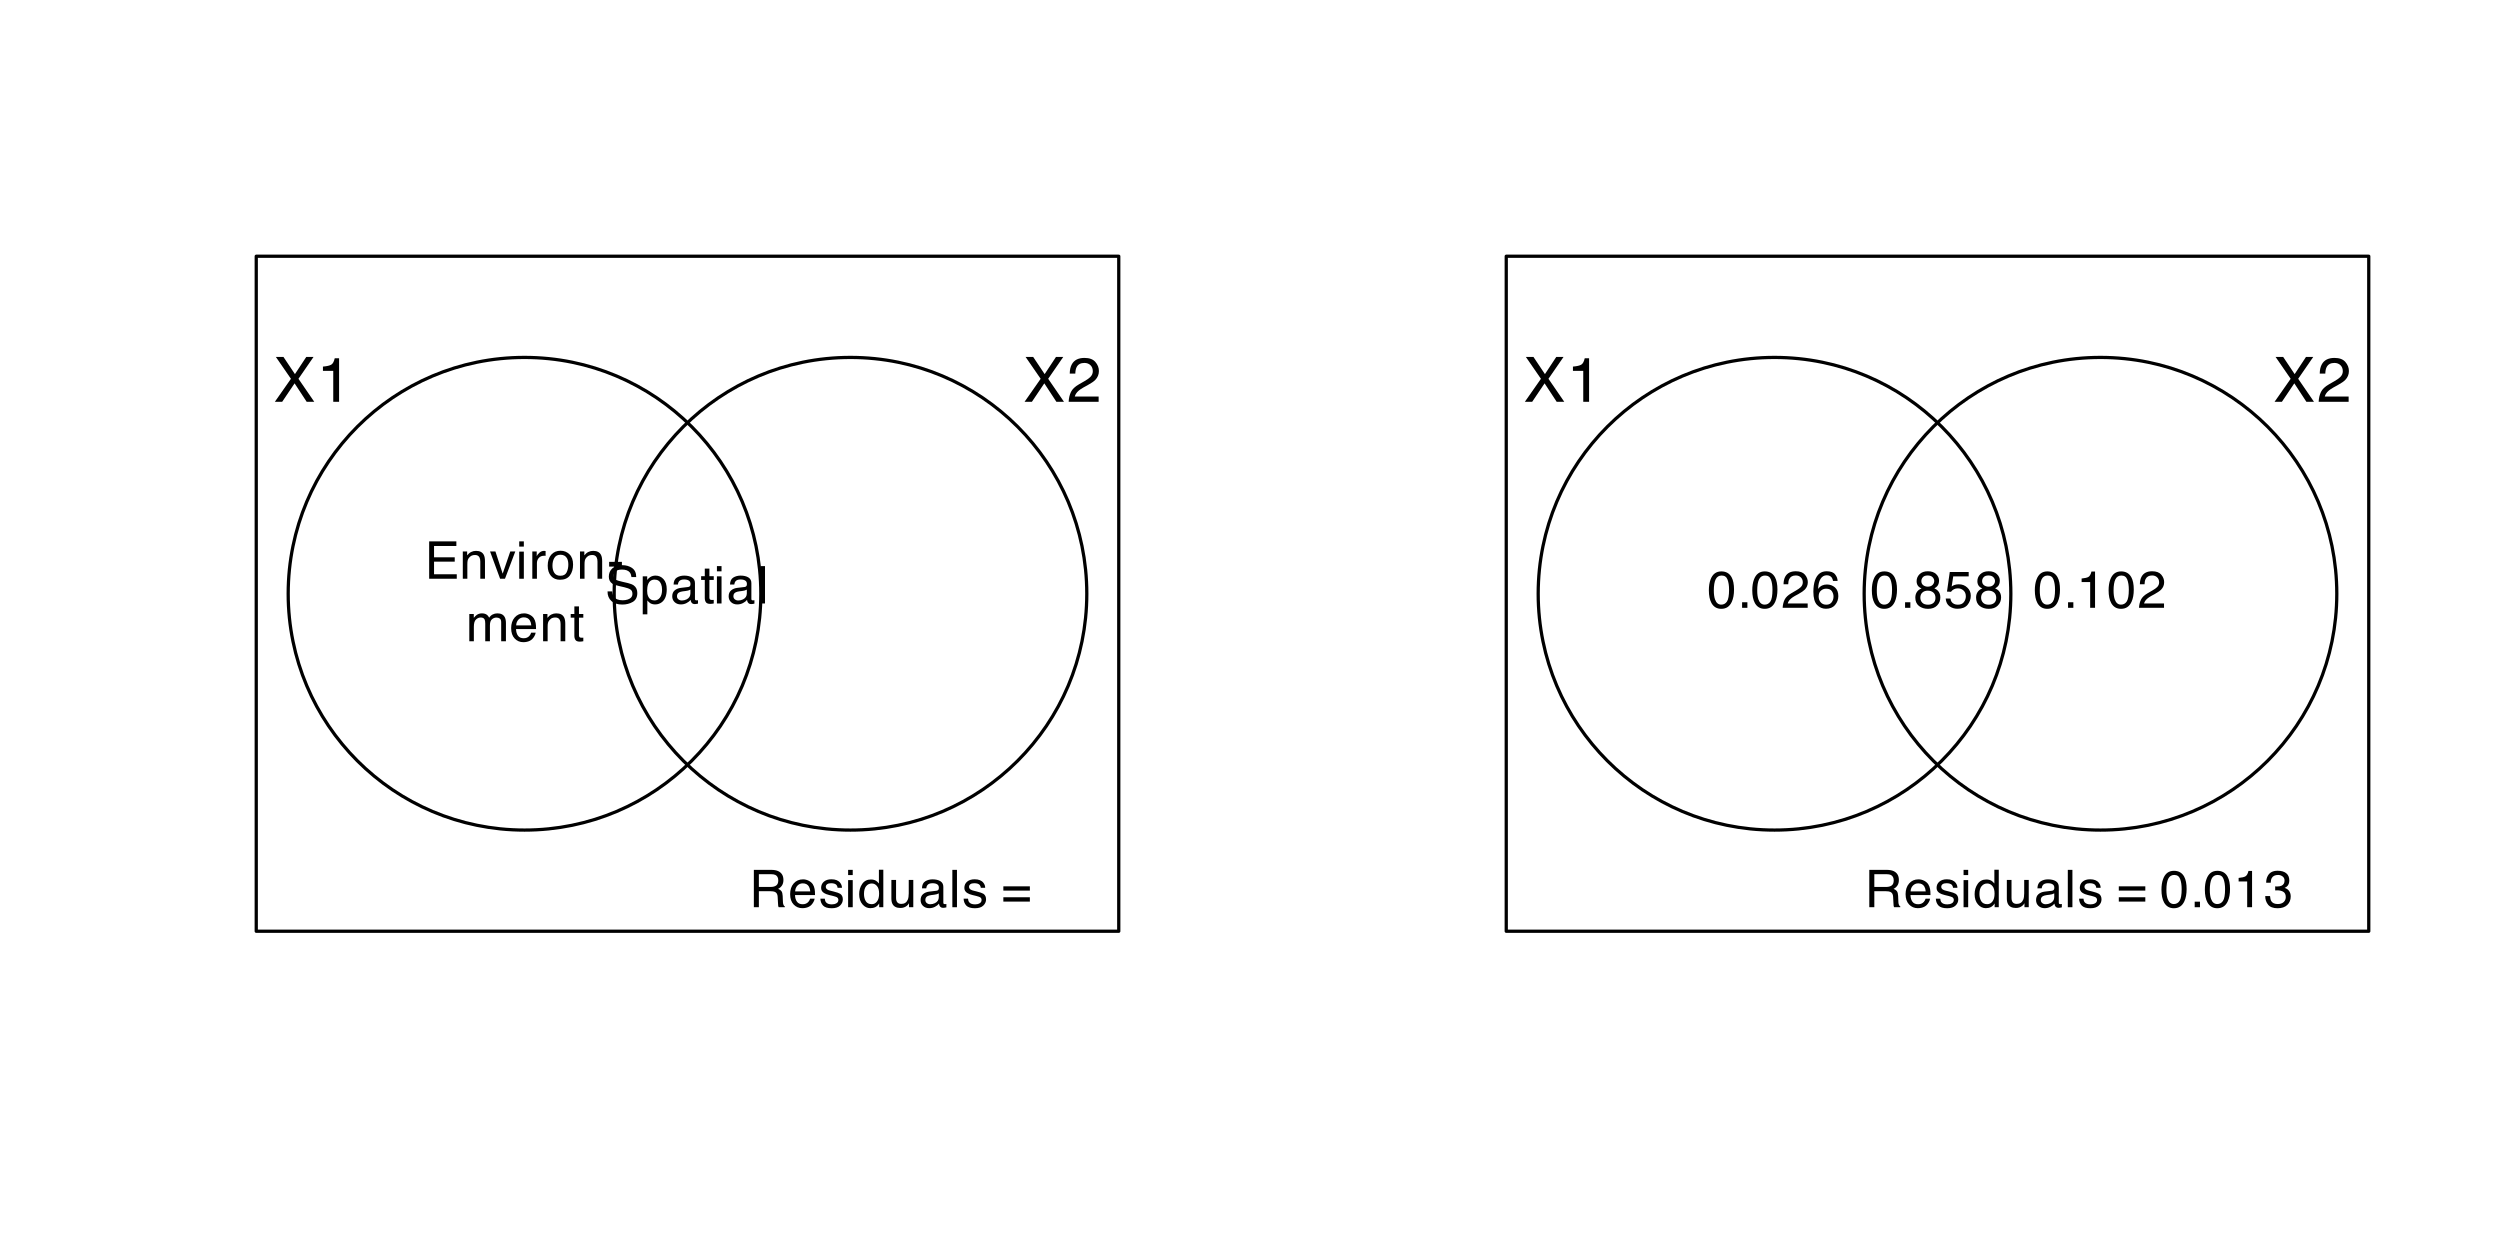
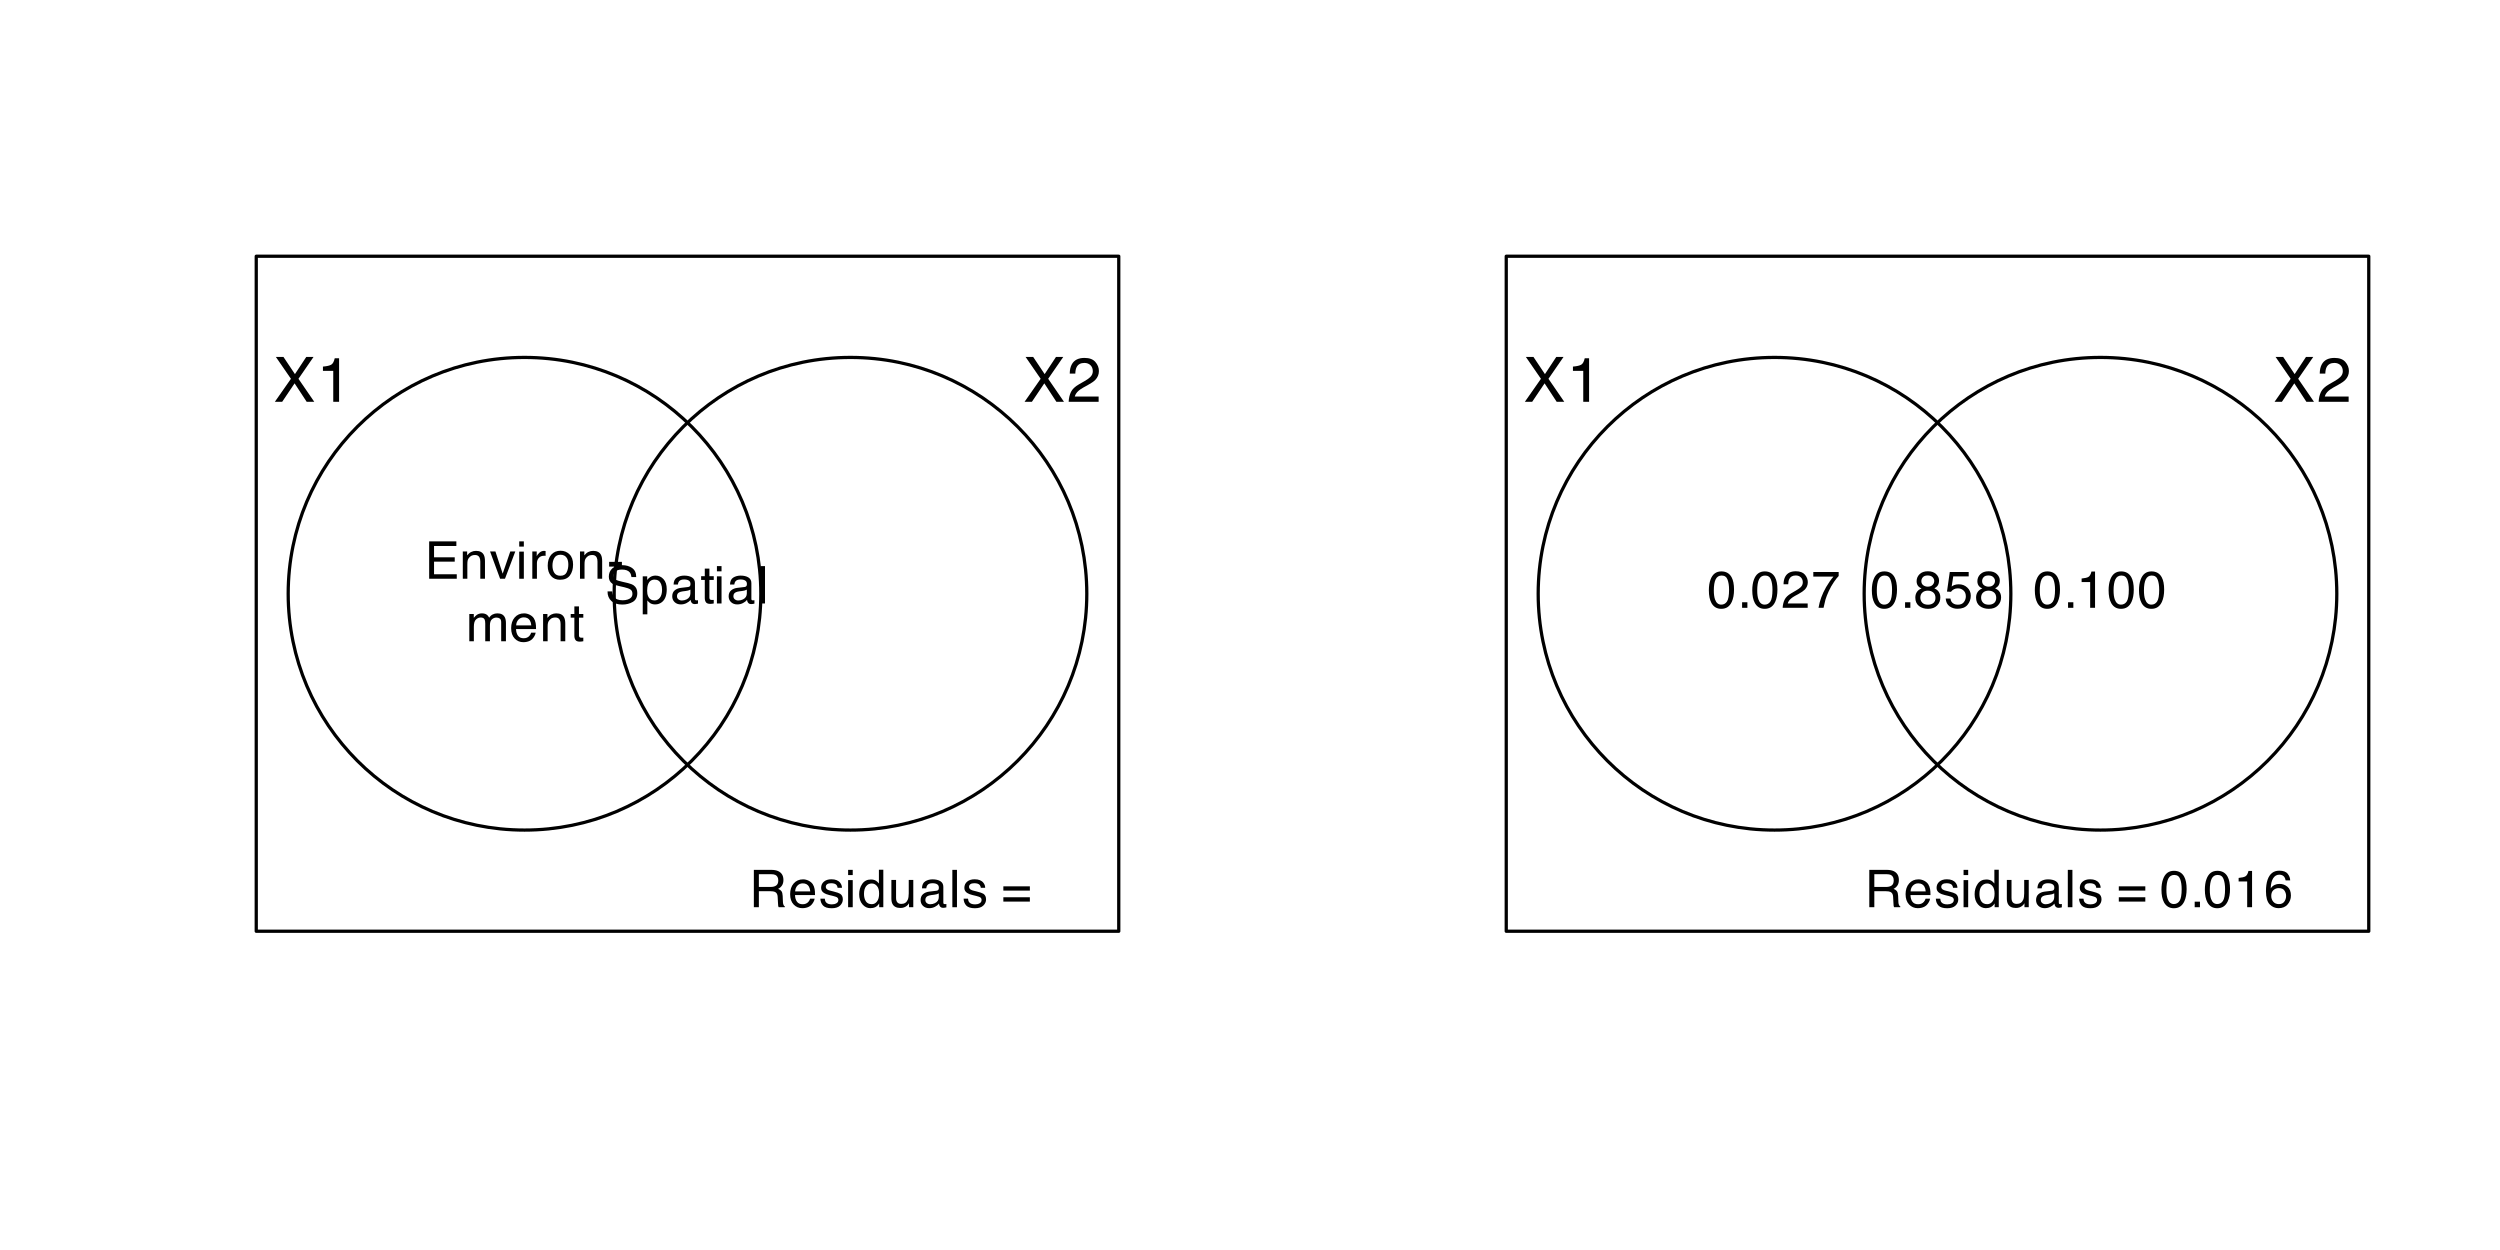
<svg xmlns="http://www.w3.org/2000/svg" xmlns:xlink="http://www.w3.org/1999/xlink" width="576pt" height="288pt" viewBox="0 0 576 288">
  <defs>
    <g>
      <g id="glyph-0-0">
        <path d="M 0.469 0 L 0.469 -10.328 L 8.672 -10.328 L 8.672 0 Z M 7.375 -1.297 L 7.375 -9.047 L 1.766 -9.047 L 1.766 -1.297 Z M 7.375 -1.297 " />
      </g>
      <g id="glyph-0-1">
        <path d="M 1.984 0 L 0.297 0 L 4 -5.297 L 0.531 -10.328 L 2.281 -10.328 L 4.922 -6.375 L 7.531 -10.328 L 9.203 -10.328 L 5.734 -5.297 L 9.375 0 L 7.625 0 L 4.844 -4.25 Z M 1.984 0 " />
      </g>
      <g id="glyph-0-2">
        <path d="M 1.375 -7.125 L 1.375 -8.109 C 2.289 -8.191 2.926 -8.336 3.281 -8.547 C 3.645 -8.754 3.914 -9.25 4.094 -10.031 L 5.094 -10.031 L 5.094 0 L 3.75 0 L 3.75 -7.125 Z M 1.375 -7.125 " />
      </g>
      <g id="glyph-0-3">
        <path d="M 0.453 0 C 0.492 -0.863 0.672 -1.617 0.984 -2.266 C 1.297 -2.91 1.906 -3.492 2.812 -4.016 L 4.172 -4.797 C 4.773 -5.148 5.195 -5.453 5.438 -5.703 C 5.82 -6.086 6.016 -6.531 6.016 -7.031 C 6.016 -7.613 5.836 -8.078 5.484 -8.422 C 5.129 -8.773 4.66 -8.953 4.078 -8.953 C 3.211 -8.953 2.613 -8.625 2.281 -7.969 C 2.102 -7.613 2.004 -7.125 1.984 -6.5 L 0.703 -6.5 C 0.711 -7.375 0.875 -8.086 1.188 -8.641 C 1.727 -9.617 2.695 -10.109 4.094 -10.109 C 5.238 -10.109 6.078 -9.797 6.609 -9.172 C 7.148 -8.547 7.422 -7.852 7.422 -7.094 C 7.422 -6.281 7.133 -5.586 6.562 -5.016 C 6.238 -4.68 5.648 -4.281 4.797 -3.812 L 3.828 -3.281 C 3.367 -3.02 3.008 -2.773 2.75 -2.547 C 2.281 -2.141 1.984 -1.691 1.859 -1.203 L 7.359 -1.203 L 7.359 0 Z M 0.453 0 " />
      </g>
      <g id="glyph-1-0">
        <path d="M 0.391 0 L 0.391 -8.609 L 7.219 -8.609 L 7.219 0 Z M 6.141 -1.078 L 6.141 -7.531 L 1.469 -7.531 L 1.469 -1.078 Z M 6.141 -1.078 " />
      </g>
      <g id="glyph-1-1">
        <path d="M 1.031 -8.609 L 7.297 -8.609 L 7.297 -7.547 L 2.156 -7.547 L 2.156 -4.938 L 6.922 -4.938 L 6.922 -3.938 L 2.156 -3.938 L 2.156 -1.031 L 7.391 -1.031 L 7.391 0 L 1.031 0 Z M 4.203 -8.609 Z M 4.203 -8.609 " />
      </g>
      <g id="glyph-1-2">
        <path d="M 0.781 -6.281 L 1.781 -6.281 L 1.781 -5.391 C 2.07 -5.754 2.383 -6.016 2.719 -6.172 C 3.051 -6.336 3.422 -6.422 3.828 -6.422 C 4.711 -6.422 5.312 -6.109 5.625 -5.484 C 5.801 -5.141 5.891 -4.656 5.891 -4.031 L 5.891 0 L 4.812 0 L 4.812 -3.953 C 4.812 -4.336 4.754 -4.645 4.641 -4.875 C 4.453 -5.27 4.113 -5.469 3.625 -5.469 C 3.375 -5.469 3.172 -5.441 3.016 -5.391 C 2.723 -5.305 2.469 -5.133 2.25 -4.875 C 2.07 -4.664 1.957 -4.453 1.906 -4.234 C 1.852 -4.016 1.828 -3.695 1.828 -3.281 L 1.828 0 L 0.781 0 Z M 3.25 -6.422 Z M 3.25 -6.422 " />
      </g>
      <g id="glyph-1-3">
        <path d="M 1.297 -6.281 L 2.969 -1.172 L 4.719 -6.281 L 5.875 -6.281 L 3.5 0 L 2.375 0 L 0.062 -6.281 Z M 1.297 -6.281 " />
      </g>
      <g id="glyph-1-4">
        <path d="M 0.781 -6.25 L 1.844 -6.25 L 1.844 0 L 0.781 0 Z M 0.781 -8.609 L 1.844 -8.609 L 1.844 -7.406 L 0.781 -7.406 Z M 0.781 -8.609 " />
      </g>
      <g id="glyph-1-5">
        <path d="M 0.797 -6.281 L 1.812 -6.281 L 1.812 -5.188 C 1.883 -5.406 2.082 -5.664 2.406 -5.969 C 2.727 -6.27 3.098 -6.422 3.516 -6.422 C 3.535 -6.422 3.566 -6.414 3.609 -6.406 C 3.66 -6.406 3.742 -6.398 3.859 -6.391 L 3.859 -5.281 C 3.797 -5.289 3.738 -5.297 3.688 -5.297 C 3.633 -5.297 3.578 -5.297 3.516 -5.297 C 2.984 -5.297 2.57 -5.125 2.281 -4.781 C 2 -4.445 1.859 -4.055 1.859 -3.609 L 1.859 0 L 0.797 0 Z M 0.797 -6.281 " />
      </g>
      <g id="glyph-1-6">
        <path d="M 3.266 -0.688 C 3.961 -0.688 4.441 -0.945 4.703 -1.469 C 4.961 -2 5.094 -2.586 5.094 -3.234 C 5.094 -3.828 5 -4.305 4.812 -4.672 C 4.508 -5.242 4 -5.531 3.281 -5.531 C 2.633 -5.531 2.164 -5.285 1.875 -4.797 C 1.582 -4.305 1.438 -3.711 1.438 -3.016 C 1.438 -2.348 1.582 -1.789 1.875 -1.344 C 2.164 -0.906 2.629 -0.688 3.266 -0.688 Z M 3.312 -6.453 C 4.113 -6.453 4.789 -6.18 5.344 -5.641 C 5.906 -5.109 6.188 -4.316 6.188 -3.266 C 6.188 -2.254 5.941 -1.414 5.453 -0.75 C 4.961 -0.094 4.203 0.234 3.172 0.234 C 2.305 0.234 1.617 -0.055 1.109 -0.641 C 0.598 -1.234 0.344 -2.02 0.344 -3 C 0.344 -4.051 0.609 -4.891 1.141 -5.516 C 1.68 -6.141 2.406 -6.453 3.312 -6.453 Z M 3.266 -6.422 Z M 3.266 -6.422 " />
      </g>
      <g id="glyph-1-7">
        <path d="M 0.5 -3.891 L 3.438 -3.891 L 3.438 -2.797 L 0.5 -2.797 Z M 0.5 -3.891 " />
      </g>
      <g id="glyph-1-8">
        <path d="M 0.781 -6.281 L 1.812 -6.281 L 1.812 -5.391 C 2.062 -5.691 2.289 -5.914 2.5 -6.062 C 2.844 -6.301 3.238 -6.422 3.688 -6.422 C 4.188 -6.422 4.586 -6.297 4.891 -6.047 C 5.055 -5.91 5.211 -5.703 5.359 -5.422 C 5.586 -5.766 5.859 -6.016 6.172 -6.172 C 6.492 -6.336 6.852 -6.422 7.25 -6.422 C 8.094 -6.422 8.664 -6.113 8.969 -5.5 C 9.133 -5.176 9.219 -4.734 9.219 -4.172 L 9.219 0 L 8.125 0 L 8.125 -4.359 C 8.125 -4.773 8.02 -5.062 7.812 -5.219 C 7.602 -5.375 7.348 -5.453 7.047 -5.453 C 6.629 -5.453 6.27 -5.312 5.969 -5.031 C 5.676 -4.758 5.531 -4.301 5.531 -3.656 L 5.531 0 L 4.453 0 L 4.453 -4.094 C 4.453 -4.52 4.398 -4.832 4.297 -5.031 C 4.141 -5.32 3.844 -5.469 3.406 -5.469 C 3.008 -5.469 2.645 -5.312 2.312 -5 C 1.988 -4.695 1.828 -4.141 1.828 -3.328 L 1.828 0 L 0.781 0 Z M 0.781 -6.281 " />
      </g>
      <g id="glyph-1-9">
        <path d="M 3.391 -6.422 C 3.836 -6.422 4.27 -6.316 4.688 -6.109 C 5.102 -5.898 5.422 -5.629 5.641 -5.297 C 5.848 -4.973 5.988 -4.602 6.062 -4.188 C 6.125 -3.895 6.156 -3.43 6.156 -2.797 L 1.547 -2.797 C 1.566 -2.16 1.719 -1.648 2 -1.266 C 2.281 -0.879 2.719 -0.688 3.312 -0.688 C 3.863 -0.688 4.301 -0.867 4.625 -1.234 C 4.812 -1.441 4.945 -1.688 5.031 -1.969 L 6.062 -1.969 C 6.039 -1.738 5.953 -1.484 5.797 -1.203 C 5.641 -0.922 5.469 -0.688 5.281 -0.5 C 4.957 -0.188 4.555 0.02 4.078 0.125 C 3.828 0.188 3.539 0.219 3.219 0.219 C 2.438 0.219 1.773 -0.062 1.234 -0.625 C 0.691 -1.195 0.422 -1.992 0.422 -3.016 C 0.422 -4.023 0.691 -4.844 1.234 -5.469 C 1.785 -6.102 2.504 -6.422 3.391 -6.422 Z M 5.062 -3.641 C 5.02 -4.098 4.922 -4.461 4.766 -4.734 C 4.484 -5.242 4.004 -5.5 3.328 -5.5 C 2.836 -5.5 2.426 -5.32 2.094 -4.969 C 1.77 -4.625 1.598 -4.18 1.578 -3.641 Z M 3.281 -6.422 Z M 3.281 -6.422 " />
      </g>
      <g id="glyph-1-10">
        <path d="M 0.984 -8.031 L 2.047 -8.031 L 2.047 -6.281 L 3.047 -6.281 L 3.047 -5.422 L 2.047 -5.422 L 2.047 -1.312 C 2.047 -1.094 2.125 -0.945 2.281 -0.875 C 2.352 -0.832 2.488 -0.812 2.688 -0.812 C 2.738 -0.812 2.789 -0.812 2.844 -0.812 C 2.906 -0.82 2.973 -0.828 3.047 -0.828 L 3.047 0 C 2.93 0.031 2.805 0.051 2.672 0.062 C 2.547 0.082 2.406 0.094 2.25 0.094 C 1.758 0.094 1.426 -0.031 1.25 -0.281 C 1.07 -0.531 0.984 -0.859 0.984 -1.266 L 0.984 -5.422 L 0.141 -5.422 L 0.141 -6.281 L 0.984 -6.281 Z M 0.984 -8.031 " />
      </g>
      <g id="glyph-1-11">
        <path d="M 1.672 -2.781 C 1.703 -2.289 1.816 -1.895 2.016 -1.594 C 2.41 -1.02 3.094 -0.734 4.062 -0.734 C 4.5 -0.734 4.898 -0.797 5.266 -0.922 C 5.961 -1.16 6.312 -1.594 6.312 -2.219 C 6.312 -2.688 6.16 -3.02 5.859 -3.219 C 5.566 -3.414 5.102 -3.586 4.469 -3.734 L 3.312 -4 C 2.539 -4.164 2 -4.352 1.688 -4.562 C 1.145 -4.926 0.875 -5.461 0.875 -6.172 C 0.875 -6.953 1.141 -7.586 1.672 -8.078 C 2.203 -8.578 2.957 -8.828 3.938 -8.828 C 4.844 -8.828 5.609 -8.609 6.234 -8.172 C 6.867 -7.734 7.188 -7.035 7.188 -6.078 L 6.094 -6.078 C 6.031 -6.547 5.906 -6.898 5.719 -7.141 C 5.363 -7.586 4.758 -7.812 3.906 -7.812 C 3.219 -7.812 2.723 -7.664 2.422 -7.375 C 2.117 -7.094 1.969 -6.758 1.969 -6.375 C 1.969 -5.957 2.145 -5.648 2.5 -5.453 C 2.727 -5.328 3.25 -5.172 4.062 -4.984 L 5.281 -4.703 C 5.852 -4.566 6.301 -4.383 6.625 -4.156 C 7.164 -3.758 7.438 -3.176 7.438 -2.406 C 7.438 -1.457 7.086 -0.773 6.391 -0.359 C 5.703 0.043 4.898 0.25 3.984 0.25 C 2.91 0.25 2.07 -0.02 1.469 -0.562 C 0.863 -1.113 0.566 -1.852 0.578 -2.781 Z M 4.031 -8.844 Z M 4.031 -8.844 " />
      </g>
      <g id="glyph-1-12">
        <path d="M 3.422 -0.703 C 3.91 -0.703 4.316 -0.91 4.641 -1.328 C 4.973 -1.742 5.141 -2.359 5.141 -3.172 C 5.141 -3.672 5.066 -4.102 4.922 -4.469 C 4.648 -5.156 4.148 -5.5 3.422 -5.5 C 2.691 -5.5 2.191 -5.133 1.922 -4.406 C 1.773 -4.02 1.703 -3.523 1.703 -2.922 C 1.703 -2.43 1.773 -2.02 1.922 -1.688 C 2.191 -1.031 2.691 -0.703 3.422 -0.703 Z M 0.688 -6.25 L 1.719 -6.25 L 1.719 -5.422 C 1.926 -5.703 2.156 -5.922 2.406 -6.078 C 2.758 -6.305 3.176 -6.422 3.656 -6.422 C 4.375 -6.422 4.977 -6.148 5.469 -5.609 C 5.969 -5.066 6.219 -4.289 6.219 -3.281 C 6.219 -1.906 5.859 -0.926 5.141 -0.344 C 4.691 0.027 4.164 0.219 3.562 0.219 C 3.094 0.219 2.695 0.113 2.375 -0.094 C 2.188 -0.219 1.977 -0.422 1.75 -0.703 L 1.75 2.5 L 0.688 2.5 Z M 0.688 -6.25 " />
      </g>
      <g id="glyph-1-13">
        <path d="M 1.578 -1.672 C 1.578 -1.367 1.688 -1.129 1.906 -0.953 C 2.133 -0.773 2.398 -0.688 2.703 -0.688 C 3.078 -0.688 3.438 -0.77 3.781 -0.938 C 4.375 -1.227 4.672 -1.695 4.672 -2.344 L 4.672 -3.188 C 4.535 -3.113 4.363 -3.047 4.156 -2.984 C 3.957 -2.93 3.758 -2.895 3.562 -2.875 L 2.938 -2.797 C 2.551 -2.742 2.258 -2.66 2.062 -2.547 C 1.738 -2.367 1.578 -2.078 1.578 -1.672 Z M 4.141 -3.797 C 4.379 -3.828 4.539 -3.93 4.625 -4.109 C 4.664 -4.203 4.688 -4.336 4.688 -4.516 C 4.688 -4.867 4.555 -5.125 4.297 -5.281 C 4.047 -5.445 3.688 -5.531 3.219 -5.531 C 2.664 -5.531 2.273 -5.383 2.047 -5.094 C 1.91 -4.926 1.82 -4.68 1.781 -4.359 L 0.797 -4.359 C 0.816 -5.129 1.066 -5.664 1.547 -5.969 C 2.035 -6.27 2.598 -6.422 3.234 -6.422 C 3.973 -6.422 4.57 -6.281 5.031 -6 C 5.488 -5.719 5.719 -5.281 5.719 -4.688 L 5.719 -1.078 C 5.719 -0.973 5.738 -0.883 5.781 -0.812 C 5.832 -0.75 5.93 -0.719 6.078 -0.719 C 6.117 -0.719 6.164 -0.719 6.219 -0.719 C 6.281 -0.727 6.348 -0.738 6.422 -0.75 L 6.422 0.031 C 6.254 0.07 6.125 0.098 6.031 0.109 C 5.945 0.129 5.832 0.141 5.688 0.141 C 5.32 0.141 5.062 0.008 4.906 -0.25 C 4.812 -0.383 4.75 -0.578 4.719 -0.828 C 4.5 -0.547 4.188 -0.301 3.781 -0.094 C 3.383 0.113 2.945 0.219 2.469 0.219 C 1.883 0.219 1.406 0.039 1.031 -0.312 C 0.664 -0.664 0.484 -1.109 0.484 -1.641 C 0.484 -2.223 0.664 -2.676 1.031 -3 C 1.395 -3.32 1.867 -3.52 2.453 -3.594 Z M 3.266 -6.422 Z M 3.266 -6.422 " />
      </g>
      <g id="glyph-1-14">
        <path d="M 0.797 -8.609 L 1.859 -8.609 L 1.859 0 L 0.797 0 Z M 0.797 -8.609 " />
      </g>
      <g id="glyph-1-15">
        <path d="M 4.922 -4.672 C 5.461 -4.672 5.891 -4.781 6.203 -5 C 6.523 -5.219 6.688 -5.609 6.688 -6.172 C 6.688 -6.785 6.469 -7.207 6.031 -7.438 C 5.789 -7.551 5.469 -7.609 5.062 -7.609 L 2.219 -7.609 L 2.219 -4.672 Z M 1.062 -8.609 L 5.047 -8.609 C 5.703 -8.609 6.238 -8.516 6.656 -8.328 C 7.469 -7.953 7.875 -7.27 7.875 -6.281 C 7.875 -5.77 7.766 -5.348 7.547 -5.016 C 7.336 -4.691 7.039 -4.43 6.656 -4.234 C 7 -4.098 7.254 -3.914 7.422 -3.688 C 7.586 -3.469 7.68 -3.109 7.703 -2.609 L 7.75 -1.453 C 7.758 -1.129 7.785 -0.883 7.828 -0.719 C 7.898 -0.445 8.023 -0.27 8.203 -0.188 L 8.203 0 L 6.781 0 C 6.738 -0.07 6.703 -0.164 6.672 -0.281 C 6.648 -0.406 6.633 -0.633 6.625 -0.969 L 6.547 -2.406 C 6.523 -2.969 6.316 -3.344 5.922 -3.531 C 5.703 -3.633 5.352 -3.688 4.875 -3.688 L 2.219 -3.688 L 2.219 0 L 1.062 0 Z M 1.062 -8.609 " />
      </g>
      <g id="glyph-1-16">
        <path d="M 1.406 -1.969 C 1.438 -1.613 1.523 -1.344 1.672 -1.156 C 1.93 -0.82 2.391 -0.656 3.047 -0.656 C 3.441 -0.656 3.785 -0.738 4.078 -0.906 C 4.379 -1.07 4.531 -1.332 4.531 -1.688 C 4.531 -1.957 4.41 -2.164 4.172 -2.312 C 4.016 -2.395 3.711 -2.492 3.266 -2.609 L 2.422 -2.812 C 1.891 -2.945 1.5 -3.098 1.25 -3.266 C 0.789 -3.547 0.562 -3.941 0.562 -4.453 C 0.562 -5.047 0.773 -5.523 1.203 -5.891 C 1.629 -6.254 2.207 -6.438 2.938 -6.438 C 3.875 -6.438 4.551 -6.16 4.969 -5.609 C 5.238 -5.254 5.367 -4.875 5.359 -4.469 L 4.359 -4.469 C 4.336 -4.707 4.254 -4.926 4.109 -5.125 C 3.867 -5.395 3.445 -5.531 2.844 -5.531 C 2.445 -5.531 2.145 -5.453 1.938 -5.297 C 1.738 -5.148 1.641 -4.953 1.641 -4.703 C 1.641 -4.43 1.773 -4.211 2.047 -4.047 C 2.203 -3.953 2.43 -3.867 2.734 -3.797 L 3.422 -3.625 C 4.18 -3.438 4.691 -3.258 4.953 -3.094 C 5.359 -2.82 5.562 -2.395 5.562 -1.812 C 5.562 -1.258 5.348 -0.781 4.922 -0.375 C 4.504 0.027 3.863 0.234 3 0.234 C 2.062 0.234 1.395 0.023 1 -0.391 C 0.613 -0.816 0.41 -1.344 0.391 -1.969 Z M 2.953 -6.422 Z M 2.953 -6.422 " />
      </g>
      <g id="glyph-1-17">
        <path d="M 1.438 -3.062 C 1.438 -2.395 1.578 -1.832 1.859 -1.375 C 2.148 -0.926 2.609 -0.703 3.234 -0.703 C 3.723 -0.703 4.125 -0.91 4.438 -1.328 C 4.758 -1.742 4.922 -2.348 4.922 -3.141 C 4.922 -3.93 4.754 -4.516 4.422 -4.891 C 4.098 -5.273 3.703 -5.469 3.234 -5.469 C 2.703 -5.469 2.27 -5.266 1.938 -4.859 C 1.602 -4.453 1.438 -3.852 1.438 -3.062 Z M 3.031 -6.391 C 3.508 -6.391 3.91 -6.285 4.234 -6.078 C 4.422 -5.961 4.633 -5.758 4.875 -5.469 L 4.875 -8.641 L 5.891 -8.641 L 5.891 0 L 4.938 0 L 4.938 -0.875 C 4.695 -0.488 4.406 -0.207 4.062 -0.031 C 3.727 0.133 3.344 0.219 2.906 0.219 C 2.207 0.219 1.602 -0.07 1.094 -0.656 C 0.582 -1.25 0.328 -2.031 0.328 -3 C 0.328 -3.914 0.562 -4.707 1.031 -5.375 C 1.5 -6.051 2.164 -6.391 3.031 -6.391 Z M 3.031 -6.391 " />
      </g>
      <g id="glyph-1-18">
        <path d="M 1.828 -6.281 L 1.828 -2.109 C 1.828 -1.785 1.879 -1.523 1.984 -1.328 C 2.172 -0.953 2.52 -0.766 3.031 -0.766 C 3.758 -0.766 4.258 -1.094 4.531 -1.75 C 4.676 -2.102 4.75 -2.582 4.75 -3.188 L 4.75 -6.281 L 5.797 -6.281 L 5.797 0 L 4.812 0 L 4.812 -0.922 C 4.676 -0.68 4.508 -0.484 4.312 -0.328 C 3.906 0.004 3.414 0.172 2.844 0.172 C 1.945 0.172 1.336 -0.129 1.016 -0.734 C 0.836 -1.047 0.75 -1.473 0.75 -2.016 L 0.75 -6.281 Z M 3.281 -6.422 Z M 3.281 -6.422 " />
      </g>
      <g id="glyph-1-19">
</g>
      <g id="glyph-1-20">
        <path d="M 6.656 -4.812 L 6.656 -3.828 L 0.547 -3.828 L 0.547 -4.812 Z M 6.656 -2.297 L 6.656 -1.297 L 0.547 -1.297 L 0.547 -2.297 Z M 6.656 -2.297 " />
      </g>
      <g id="glyph-1-21">
        <path d="M 3.25 -8.391 C 4.332 -8.391 5.117 -7.941 5.609 -7.047 C 5.984 -6.359 6.172 -5.41 6.172 -4.203 C 6.172 -3.066 6 -2.125 5.656 -1.375 C 5.164 -0.301 4.359 0.234 3.234 0.234 C 2.234 0.234 1.484 -0.203 0.984 -1.078 C 0.578 -1.816 0.375 -2.801 0.375 -4.031 C 0.375 -4.977 0.5 -5.797 0.75 -6.484 C 1.207 -7.754 2.039 -8.391 3.25 -8.391 Z M 3.234 -0.734 C 3.785 -0.734 4.223 -0.973 4.547 -1.453 C 4.867 -1.941 5.031 -2.848 5.031 -4.172 C 5.031 -5.117 4.91 -5.898 4.672 -6.516 C 4.441 -7.129 3.988 -7.438 3.312 -7.438 C 2.688 -7.438 2.227 -7.145 1.938 -6.562 C 1.656 -5.977 1.516 -5.117 1.516 -3.984 C 1.516 -3.129 1.609 -2.441 1.797 -1.922 C 2.078 -1.129 2.555 -0.734 3.234 -0.734 Z M 3.234 -0.734 " />
      </g>
      <g id="glyph-1-22">
        <path d="M 1.031 -1.281 L 2.25 -1.281 L 2.25 0 L 1.031 0 Z M 1.031 -1.281 " />
      </g>
      <g id="glyph-1-23">
        <path d="M 0.375 0 C 0.414 -0.719 0.566 -1.344 0.828 -1.875 C 1.086 -2.414 1.594 -2.906 2.344 -3.344 L 3.469 -4 C 3.969 -4.289 4.32 -4.539 4.531 -4.75 C 4.852 -5.07 5.016 -5.441 5.016 -5.859 C 5.016 -6.348 4.863 -6.734 4.562 -7.016 C 4.27 -7.305 3.883 -7.453 3.406 -7.453 C 2.676 -7.453 2.176 -7.18 1.906 -6.641 C 1.75 -6.336 1.664 -5.93 1.656 -5.422 L 0.578 -5.422 C 0.586 -6.148 0.723 -6.742 0.984 -7.203 C 1.441 -8.016 2.25 -8.422 3.406 -8.422 C 4.363 -8.422 5.062 -8.16 5.5 -7.641 C 5.945 -7.117 6.172 -6.539 6.172 -5.906 C 6.172 -5.238 5.938 -4.664 5.469 -4.188 C 5.195 -3.906 4.707 -3.566 4 -3.172 L 3.188 -2.734 C 2.812 -2.523 2.516 -2.32 2.297 -2.125 C 1.898 -1.789 1.648 -1.414 1.547 -1 L 6.141 -1 L 6.141 0 Z M 0.375 0 " />
      </g>
      <g id="glyph-1-24">
-         <path d="M 3.516 -8.422 C 4.453 -8.422 5.102 -8.176 5.469 -7.688 C 5.844 -7.207 6.031 -6.707 6.031 -6.188 L 4.984 -6.188 C 4.922 -6.52 4.82 -6.781 4.688 -6.969 C 4.426 -7.32 4.039 -7.5 3.531 -7.5 C 2.938 -7.5 2.461 -7.223 2.109 -6.672 C 1.766 -6.129 1.578 -5.352 1.547 -4.344 C 1.785 -4.695 2.086 -4.961 2.453 -5.141 C 2.785 -5.297 3.16 -5.375 3.578 -5.375 C 4.285 -5.375 4.898 -5.148 5.422 -4.703 C 5.941 -4.254 6.203 -3.582 6.203 -2.688 C 6.203 -1.926 5.953 -1.25 5.453 -0.656 C 4.961 -0.07 4.258 0.219 3.344 0.219 C 2.551 0.219 1.867 -0.078 1.297 -0.672 C 0.734 -1.273 0.453 -2.281 0.453 -3.688 C 0.453 -4.727 0.578 -5.613 0.828 -6.344 C 1.316 -7.727 2.211 -8.422 3.516 -8.422 Z M 3.438 -0.719 C 3.988 -0.719 4.398 -0.906 4.672 -1.281 C 4.953 -1.656 5.094 -2.098 5.094 -2.609 C 5.094 -3.035 4.969 -3.441 4.719 -3.828 C 4.477 -4.211 4.031 -4.406 3.375 -4.406 C 2.926 -4.406 2.531 -4.254 2.188 -3.953 C 1.844 -3.66 1.672 -3.211 1.672 -2.609 C 1.672 -2.078 1.828 -1.629 2.141 -1.266 C 2.453 -0.898 2.883 -0.719 3.438 -0.719 Z M 3.438 -0.719 " />
+         <path d="M 6.281 -8.25 L 6.281 -7.328 C 6.008 -7.066 5.648 -6.613 5.203 -5.969 C 4.754 -5.32 4.359 -4.625 4.016 -3.875 C 3.672 -3.133 3.41 -2.469 3.234 -1.875 C 3.129 -1.488 2.984 -0.863 2.797 0 L 1.641 0 C 1.898 -1.602 2.484 -3.195 3.391 -4.781 C 3.93 -5.707 4.492 -6.508 5.078 -7.188 L 0.438 -7.188 L 0.438 -8.25 Z M 6.281 -8.25 " />
      </g>
      <g id="glyph-1-25">
        <path d="M 1.156 -5.938 L 1.156 -6.75 C 1.914 -6.82 2.441 -6.945 2.734 -7.125 C 3.035 -7.301 3.266 -7.711 3.422 -8.359 L 4.25 -8.359 L 4.25 0 L 3.125 0 L 3.125 -5.938 Z M 1.156 -5.938 " />
      </g>
      <g id="glyph-1-26">
        <path d="M 3.266 -4.875 C 3.734 -4.875 4.098 -5.004 4.359 -5.266 C 4.617 -5.523 4.75 -5.832 4.75 -6.188 C 4.75 -6.5 4.625 -6.785 4.375 -7.047 C 4.125 -7.316 3.742 -7.453 3.234 -7.453 C 2.723 -7.453 2.352 -7.316 2.125 -7.047 C 1.895 -6.785 1.781 -6.484 1.781 -6.141 C 1.781 -5.742 1.926 -5.43 2.219 -5.203 C 2.52 -4.984 2.867 -4.875 3.266 -4.875 Z M 3.328 -0.719 C 3.816 -0.719 4.223 -0.848 4.547 -1.109 C 4.867 -1.379 5.031 -1.773 5.031 -2.297 C 5.031 -2.836 4.863 -3.25 4.531 -3.531 C 4.195 -3.812 3.77 -3.953 3.25 -3.953 C 2.75 -3.953 2.336 -3.805 2.016 -3.516 C 1.703 -3.234 1.547 -2.836 1.547 -2.328 C 1.547 -1.891 1.691 -1.508 1.984 -1.188 C 2.273 -0.875 2.723 -0.719 3.328 -0.719 Z M 1.828 -4.469 C 1.535 -4.594 1.305 -4.738 1.141 -4.906 C 0.836 -5.219 0.688 -5.625 0.688 -6.125 C 0.688 -6.75 0.91 -7.285 1.359 -7.734 C 1.816 -8.191 2.457 -8.422 3.281 -8.422 C 4.094 -8.422 4.723 -8.207 5.172 -7.781 C 5.629 -7.352 5.859 -6.859 5.859 -6.297 C 5.859 -5.773 5.727 -5.348 5.469 -5.016 C 5.32 -4.836 5.094 -4.66 4.781 -4.484 C 5.125 -4.328 5.395 -4.145 5.594 -3.938 C 5.969 -3.539 6.156 -3.031 6.156 -2.406 C 6.156 -1.664 5.906 -1.039 5.406 -0.531 C 4.914 -0.02 4.219 0.234 3.312 0.234 C 2.488 0.234 1.797 0.012 1.234 -0.422 C 0.672 -0.867 0.391 -1.516 0.391 -2.359 C 0.391 -2.848 0.508 -3.273 0.75 -3.641 C 0.988 -4.004 1.348 -4.281 1.828 -4.469 Z M 1.828 -4.469 " />
      </g>
      <g id="glyph-1-27">
        <path d="M 1.484 -2.141 C 1.555 -1.535 1.836 -1.117 2.328 -0.891 C 2.578 -0.773 2.863 -0.719 3.188 -0.719 C 3.812 -0.719 4.273 -0.914 4.578 -1.312 C 4.879 -1.707 5.031 -2.148 5.031 -2.641 C 5.031 -3.223 4.848 -3.676 4.484 -4 C 4.129 -4.32 3.703 -4.484 3.203 -4.484 C 2.836 -4.484 2.523 -4.41 2.266 -4.266 C 2.004 -4.129 1.785 -3.938 1.609 -3.688 L 0.688 -3.734 L 1.328 -8.25 L 5.688 -8.25 L 5.688 -7.234 L 2.125 -7.234 L 1.766 -4.906 C 1.961 -5.051 2.148 -5.16 2.328 -5.234 C 2.641 -5.359 3 -5.422 3.406 -5.422 C 4.176 -5.422 4.828 -5.172 5.359 -4.672 C 5.898 -4.18 6.172 -3.555 6.172 -2.797 C 6.172 -2.004 5.922 -1.301 5.422 -0.688 C 4.93 -0.082 4.148 0.219 3.078 0.219 C 2.398 0.219 1.797 0.023 1.266 -0.359 C 0.742 -0.742 0.453 -1.336 0.391 -2.141 Z M 1.484 -2.141 " />
      </g>
      <g id="glyph-1-28">
-         <path d="M 3.125 0.234 C 2.125 0.234 1.398 -0.035 0.953 -0.578 C 0.504 -1.129 0.281 -1.797 0.281 -2.578 L 1.391 -2.578 C 1.43 -2.035 1.531 -1.641 1.688 -1.391 C 1.969 -0.953 2.461 -0.734 3.172 -0.734 C 3.734 -0.734 4.18 -0.879 4.516 -1.172 C 4.848 -1.473 5.016 -1.859 5.016 -2.328 C 5.016 -2.898 4.836 -3.301 4.484 -3.531 C 4.129 -3.77 3.641 -3.891 3.016 -3.891 C 2.941 -3.891 2.867 -3.883 2.797 -3.875 C 2.723 -3.875 2.648 -3.875 2.578 -3.875 L 2.578 -4.812 C 2.691 -4.789 2.785 -4.781 2.859 -4.781 C 2.93 -4.781 3.008 -4.781 3.094 -4.781 C 3.488 -4.781 3.812 -4.844 4.062 -4.969 C 4.508 -5.188 4.734 -5.578 4.734 -6.141 C 4.734 -6.555 4.582 -6.875 4.281 -7.094 C 3.988 -7.32 3.645 -7.438 3.25 -7.438 C 2.551 -7.438 2.066 -7.203 1.797 -6.734 C 1.648 -6.484 1.566 -6.117 1.547 -5.641 L 0.5 -5.641 C 0.5 -6.266 0.625 -6.797 0.875 -7.234 C 1.301 -8.016 2.055 -8.406 3.141 -8.406 C 3.992 -8.406 4.656 -8.211 5.125 -7.828 C 5.594 -7.453 5.828 -6.898 5.828 -6.172 C 5.828 -5.66 5.691 -5.242 5.422 -4.922 C 5.242 -4.723 5.02 -4.566 4.75 -4.453 C 5.188 -4.328 5.531 -4.094 5.781 -3.75 C 6.031 -3.406 6.156 -2.984 6.156 -2.484 C 6.156 -1.68 5.891 -1.023 5.359 -0.516 C 4.836 -0.016 4.094 0.234 3.125 0.234 Z M 3.125 0.234 " />
+         <path d="M 3.516 -8.422 C 4.453 -8.422 5.102 -8.176 5.469 -7.688 C 5.844 -7.207 6.031 -6.707 6.031 -6.188 L 4.984 -6.188 C 4.922 -6.52 4.82 -6.781 4.688 -6.969 C 4.426 -7.32 4.039 -7.5 3.531 -7.5 C 2.938 -7.5 2.461 -7.223 2.109 -6.672 C 1.766 -6.129 1.578 -5.352 1.547 -4.344 C 1.785 -4.695 2.086 -4.961 2.453 -5.141 C 2.785 -5.297 3.16 -5.375 3.578 -5.375 C 4.285 -5.375 4.898 -5.148 5.422 -4.703 C 5.941 -4.254 6.203 -3.582 6.203 -2.688 C 6.203 -1.926 5.953 -1.25 5.453 -0.656 C 4.961 -0.07 4.258 0.219 3.344 0.219 C 2.551 0.219 1.867 -0.078 1.297 -0.672 C 0.734 -1.273 0.453 -2.281 0.453 -3.688 C 0.453 -4.727 0.578 -5.613 0.828 -6.344 C 1.316 -7.727 2.211 -8.422 3.516 -8.422 Z M 3.438 -0.719 C 3.988 -0.719 4.398 -0.906 4.672 -1.281 C 4.953 -1.656 5.094 -2.098 5.094 -2.609 C 5.094 -3.035 4.969 -3.441 4.719 -3.828 C 4.477 -4.211 4.031 -4.406 3.375 -4.406 C 2.926 -4.406 2.531 -4.254 2.188 -3.953 C 1.844 -3.66 1.672 -3.211 1.672 -2.609 C 1.672 -2.078 1.828 -1.629 2.141 -1.266 C 2.453 -0.898 2.883 -0.719 3.438 -0.719 Z M 3.438 -0.719 " />
      </g>
    </g>
  </defs>
  <rect x="-57.6" y="-28.8" width="691.2" height="345.6" fill="rgb(100%, 100%, 100%)" fill-opacity="1" />
  <path fill="none" stroke-width="0.75" stroke-linecap="round" stroke-linejoin="round" stroke="rgb(0%, 0%, 0%)" stroke-opacity="1" stroke-miterlimit="10" d="M 59.039 214.559 L 257.762 214.559 L 257.762 59.039 L 59.039 59.039 Z M 59.039 214.559 " />
  <path fill="none" stroke-width="0.75" stroke-linecap="round" stroke-linejoin="round" stroke="rgb(0%, 0%, 0%)" stroke-opacity="1" stroke-miterlimit="10" d="M 175.297 136.801 C 175.297 166.871 150.922 191.25 120.848 191.25 C 90.777 191.25 66.398 166.871 66.398 136.801 C 66.398 106.73 90.777 82.352 120.848 82.352 C 150.922 82.352 175.297 106.73 175.297 136.801 " />
  <path fill="none" stroke-width="0.75" stroke-linecap="round" stroke-linejoin="round" stroke="rgb(0%, 0%, 0%)" stroke-opacity="1" stroke-miterlimit="10" d="M 250.398 136.801 C 250.398 166.871 226.023 191.25 195.949 191.25 C 165.879 191.25 141.504 166.871 141.504 136.801 C 141.504 106.73 165.879 82.352 195.949 82.352 C 226.023 82.352 250.398 106.73 250.398 136.801 " />
  <g fill="rgb(0%, 0%, 0%)" fill-opacity="1">
    <use xlink:href="#glyph-0-1" x="63.031" y="92.572" />
    <use xlink:href="#glyph-0-2" x="73.031" y="92.572" />
  </g>
  <g fill="rgb(0%, 0%, 0%)" fill-opacity="1">
    <use xlink:href="#glyph-0-1" x="235.766" y="92.572" />
    <use xlink:href="#glyph-0-3" x="245.766" y="92.572" />
  </g>
  <g fill="rgb(0%, 0%, 0%)" fill-opacity="1">
    <use xlink:href="#glyph-1-1" x="97.848" y="133.342" />
    <use xlink:href="#glyph-1-2" x="105.848" y="133.342" />
    <use xlink:href="#glyph-1-3" x="112.848" y="133.342" />
    <use xlink:href="#glyph-1-4" x="118.848" y="133.342" />
    <use xlink:href="#glyph-1-5" x="121.848" y="133.342" />
    <use xlink:href="#glyph-1-6" x="125.848" y="133.342" />
    <use xlink:href="#glyph-1-2" x="132.848" y="133.342" />
    <use xlink:href="#glyph-1-7" x="139.848" y="133.342" />
  </g>
  <g fill="rgb(0%, 0%, 0%)" fill-opacity="1">
    <use xlink:href="#glyph-1-8" x="107.348" y="147.74" />
    <use xlink:href="#glyph-1-9" x="117.348" y="147.74" />
    <use xlink:href="#glyph-1-2" x="124.348" y="147.74" />
    <use xlink:href="#glyph-1-10" x="131.348" y="147.74" />
  </g>
  <g fill="rgb(0%, 0%, 0%)" fill-opacity="1">
    <use xlink:href="#glyph-1-11" x="139.398" y="139.041" />
    <use xlink:href="#glyph-1-12" x="147.398" y="139.041" />
    <use xlink:href="#glyph-1-13" x="154.398" y="139.041" />
    <use xlink:href="#glyph-1-10" x="161.398" y="139.041" />
    <use xlink:href="#glyph-1-4" x="164.398" y="139.041" />
    <use xlink:href="#glyph-1-13" x="167.398" y="139.041" />
    <use xlink:href="#glyph-1-14" x="174.398" y="139.041" />
  </g>
  <g fill="rgb(0%, 0%, 0%)" fill-opacity="1">
    <use xlink:href="#glyph-1-15" x="172.625" y="209.025" />
    <use xlink:href="#glyph-1-9" x="181.625" y="209.025" />
    <use xlink:href="#glyph-1-16" x="188.625" y="209.025" />
    <use xlink:href="#glyph-1-4" x="194.625" y="209.025" />
    <use xlink:href="#glyph-1-17" x="197.625" y="209.025" />
    <use xlink:href="#glyph-1-18" x="204.625" y="209.025" />
    <use xlink:href="#glyph-1-13" x="211.625" y="209.025" />
    <use xlink:href="#glyph-1-14" x="218.625" y="209.025" />
    <use xlink:href="#glyph-1-16" x="221.625" y="209.025" />
    <use xlink:href="#glyph-1-19" x="227.625" y="209.025" />
    <use xlink:href="#glyph-1-20" x="230.625" y="209.025" />
    <use xlink:href="#glyph-1-19" x="237.625" y="209.025" />
  </g>
  <path fill="none" stroke-width="0.75" stroke-linecap="round" stroke-linejoin="round" stroke="rgb(0%, 0%, 0%)" stroke-opacity="1" stroke-miterlimit="10" d="M 347.039 214.559 L 545.762 214.559 L 545.762 59.039 L 347.039 59.039 Z M 347.039 214.559 " />
  <path fill="none" stroke-width="0.75" stroke-linecap="round" stroke-linejoin="round" stroke="rgb(0%, 0%, 0%)" stroke-opacity="1" stroke-miterlimit="10" d="M 463.297 136.801 C 463.297 166.871 438.922 191.25 408.848 191.25 C 378.777 191.25 354.398 166.871 354.398 136.801 C 354.398 106.73 378.777 82.352 408.848 82.352 C 438.922 82.352 463.297 106.73 463.297 136.801 " />
  <path fill="none" stroke-width="0.75" stroke-linecap="round" stroke-linejoin="round" stroke="rgb(0%, 0%, 0%)" stroke-opacity="1" stroke-miterlimit="10" d="M 538.398 136.801 C 538.398 166.871 514.023 191.25 483.949 191.25 C 453.879 191.25 429.504 166.871 429.504 136.801 C 429.504 106.73 453.879 82.352 483.949 82.352 C 514.023 82.352 538.398 106.73 538.398 136.801 " />
  <g fill="rgb(0%, 0%, 0%)" fill-opacity="1">
    <use xlink:href="#glyph-0-1" x="351.031" y="92.572" />
    <use xlink:href="#glyph-0-2" x="361.031" y="92.572" />
  </g>
  <g fill="rgb(0%, 0%, 0%)" fill-opacity="1">
    <use xlink:href="#glyph-0-1" x="523.766" y="92.572" />
    <use xlink:href="#glyph-0-3" x="533.766" y="92.572" />
  </g>
  <g fill="rgb(0%, 0%, 0%)" fill-opacity="1">
    <use xlink:href="#glyph-1-21" x="393.348" y="140.041" />
    <use xlink:href="#glyph-1-22" x="400.348" y="140.041" />
    <use xlink:href="#glyph-1-21" x="403.348" y="140.041" />
    <use xlink:href="#glyph-1-23" x="410.348" y="140.041" />
    <use xlink:href="#glyph-1-24" x="417.348" y="140.041" />
  </g>
  <g fill="rgb(0%, 0%, 0%)" fill-opacity="1">
    <use xlink:href="#glyph-1-21" x="468.449" y="140.041" />
    <use xlink:href="#glyph-1-22" x="475.449" y="140.041" />
    <use xlink:href="#glyph-1-25" x="478.449" y="140.041" />
    <use xlink:href="#glyph-1-21" x="485.449" y="140.041" />
-     <use xlink:href="#glyph-1-23" x="492.449" y="140.041" />
+     <use xlink:href="#glyph-1-21" x="492.449" y="140.041" />
  </g>
  <g fill="rgb(0%, 0%, 0%)" fill-opacity="1">
    <use xlink:href="#glyph-1-21" x="430.898" y="140.041" />
    <use xlink:href="#glyph-1-22" x="437.898" y="140.041" />
    <use xlink:href="#glyph-1-26" x="440.898" y="140.041" />
    <use xlink:href="#glyph-1-27" x="447.898" y="140.041" />
    <use xlink:href="#glyph-1-26" x="454.898" y="140.041" />
  </g>
  <g fill="rgb(0%, 0%, 0%)" fill-opacity="1">
    <use xlink:href="#glyph-1-15" x="429.625" y="209.025" />
    <use xlink:href="#glyph-1-9" x="438.625" y="209.025" />
    <use xlink:href="#glyph-1-16" x="445.625" y="209.025" />
    <use xlink:href="#glyph-1-4" x="451.625" y="209.025" />
    <use xlink:href="#glyph-1-17" x="454.625" y="209.025" />
    <use xlink:href="#glyph-1-18" x="461.625" y="209.025" />
    <use xlink:href="#glyph-1-13" x="468.625" y="209.025" />
    <use xlink:href="#glyph-1-14" x="475.625" y="209.025" />
    <use xlink:href="#glyph-1-16" x="478.625" y="209.025" />
    <use xlink:href="#glyph-1-19" x="484.625" y="209.025" />
    <use xlink:href="#glyph-1-20" x="487.625" y="209.025" />
    <use xlink:href="#glyph-1-19" x="494.625" y="209.025" />
    <use xlink:href="#glyph-1-21" x="497.625" y="209.025" />
    <use xlink:href="#glyph-1-22" x="504.625" y="209.025" />
    <use xlink:href="#glyph-1-21" x="507.625" y="209.025" />
    <use xlink:href="#glyph-1-25" x="514.625" y="209.025" />
    <use xlink:href="#glyph-1-28" x="521.625" y="209.025" />
  </g>
</svg>
